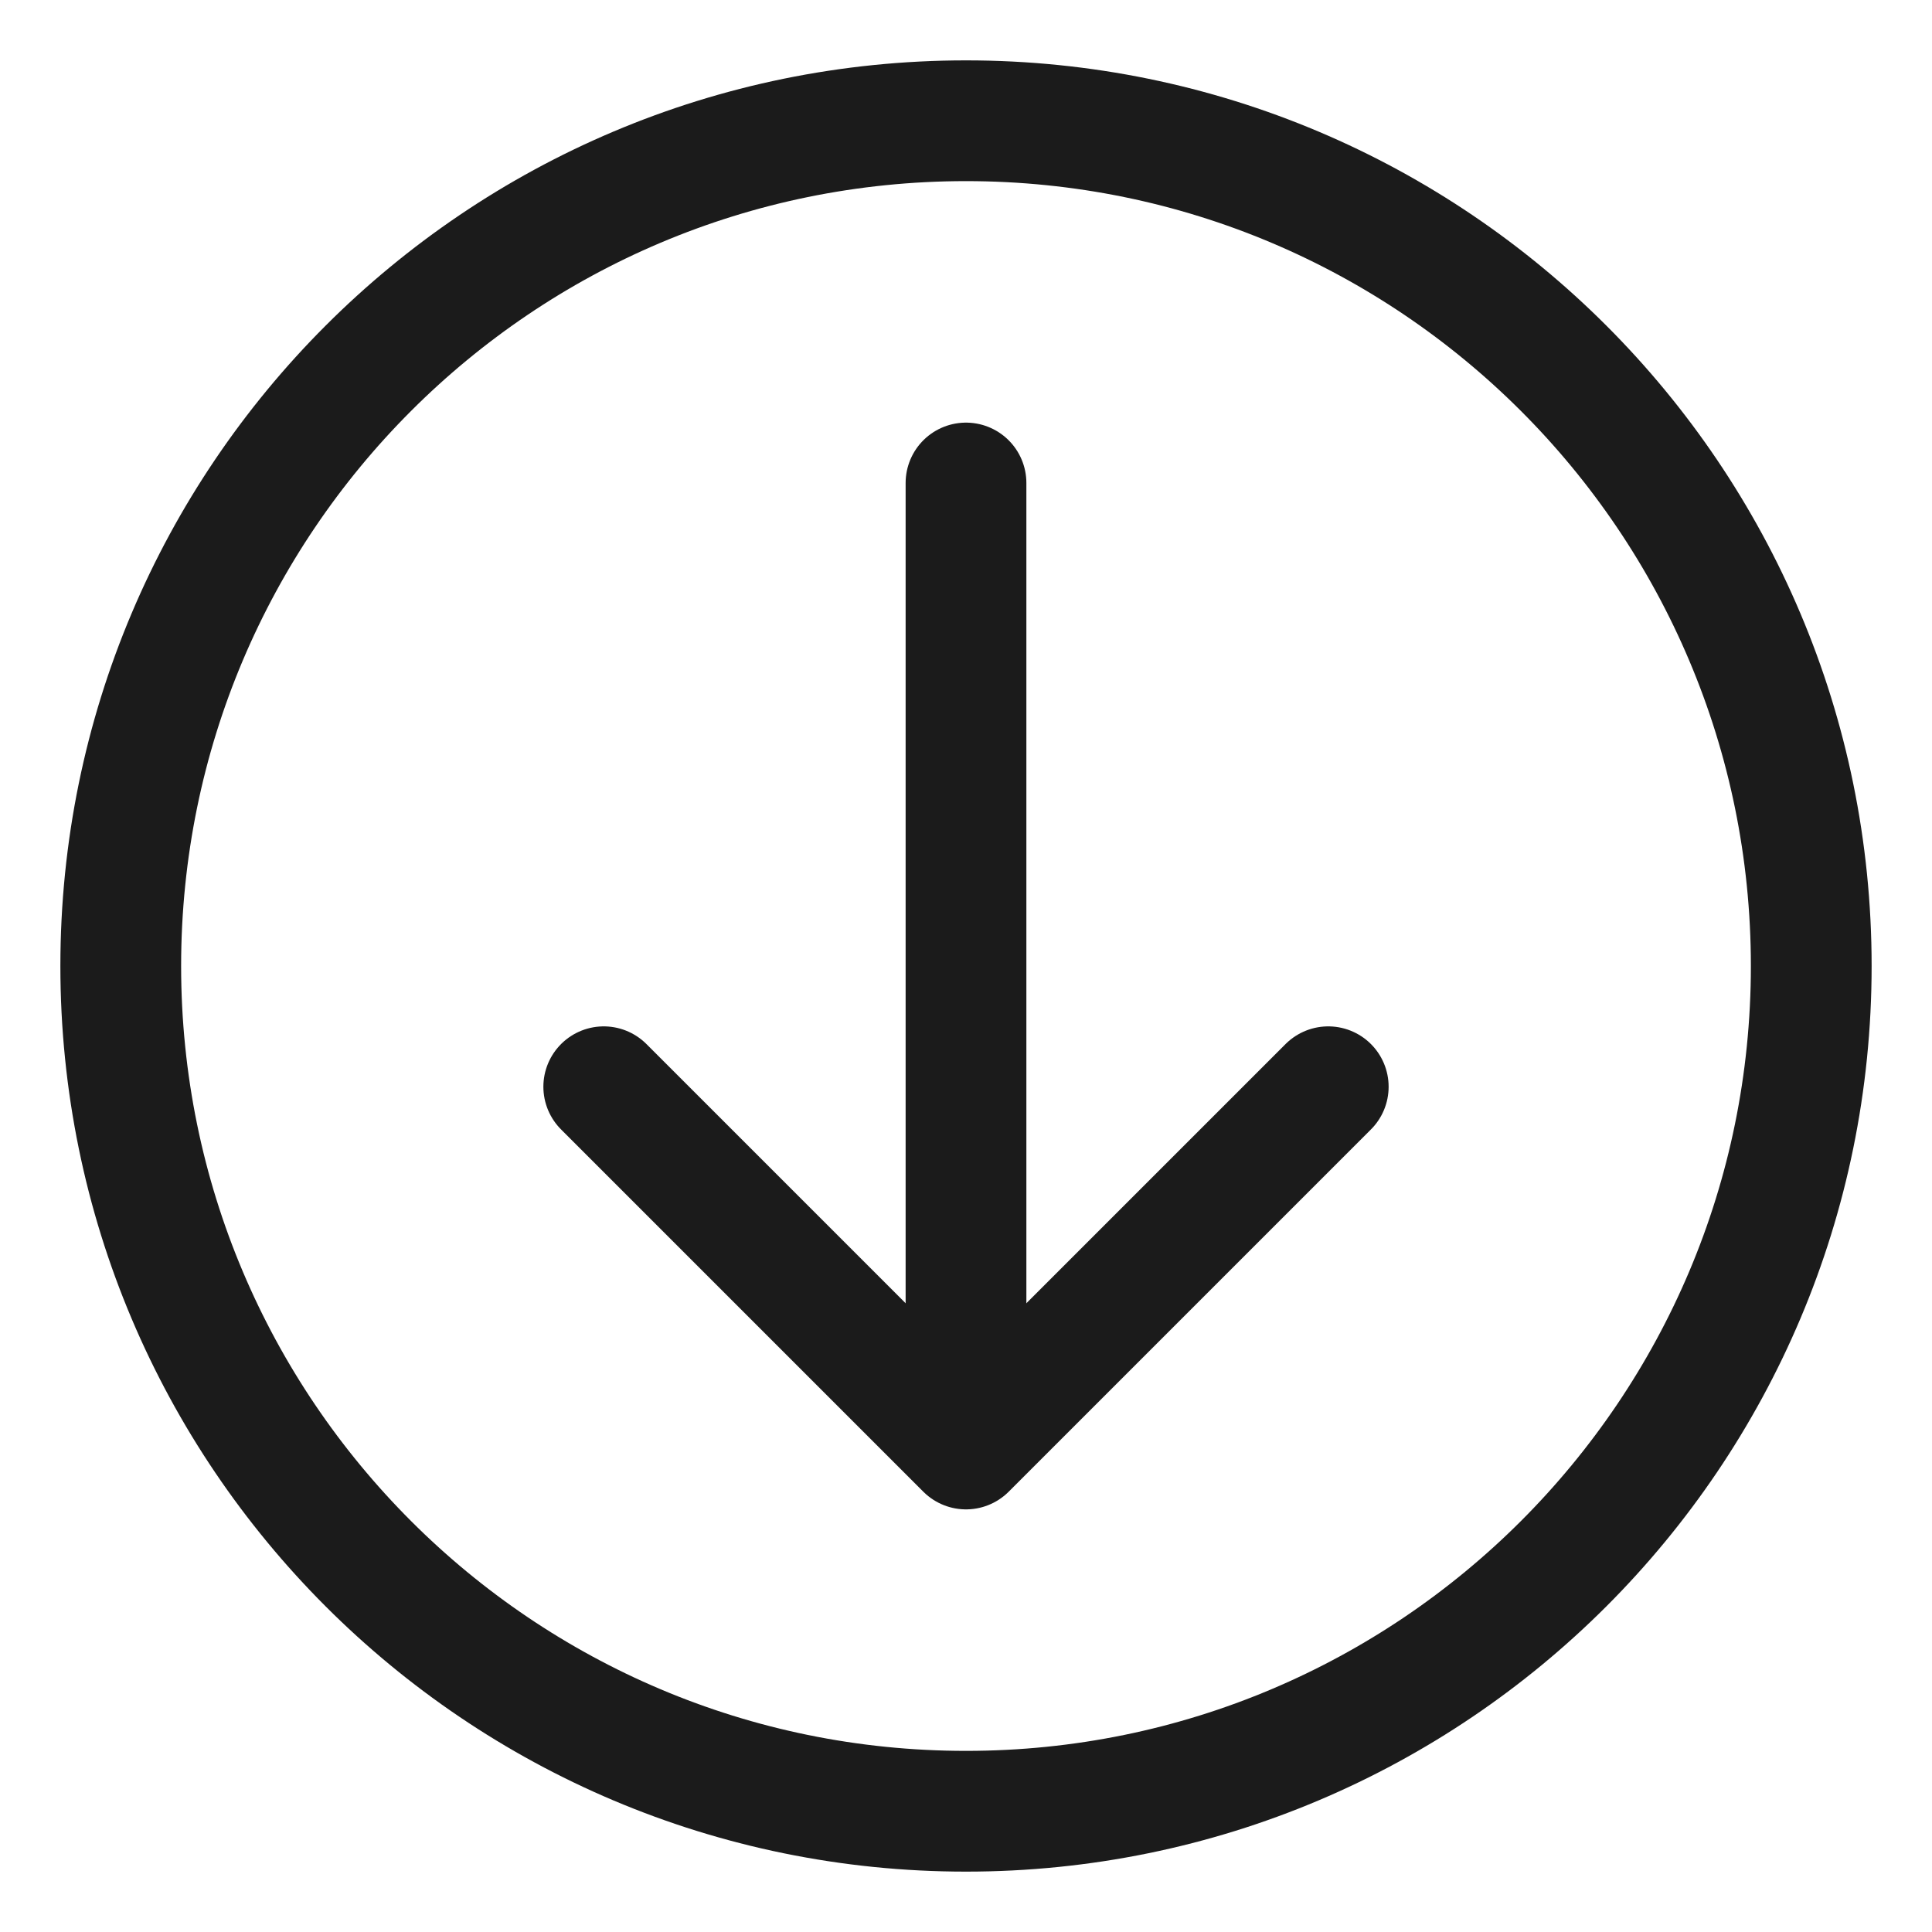
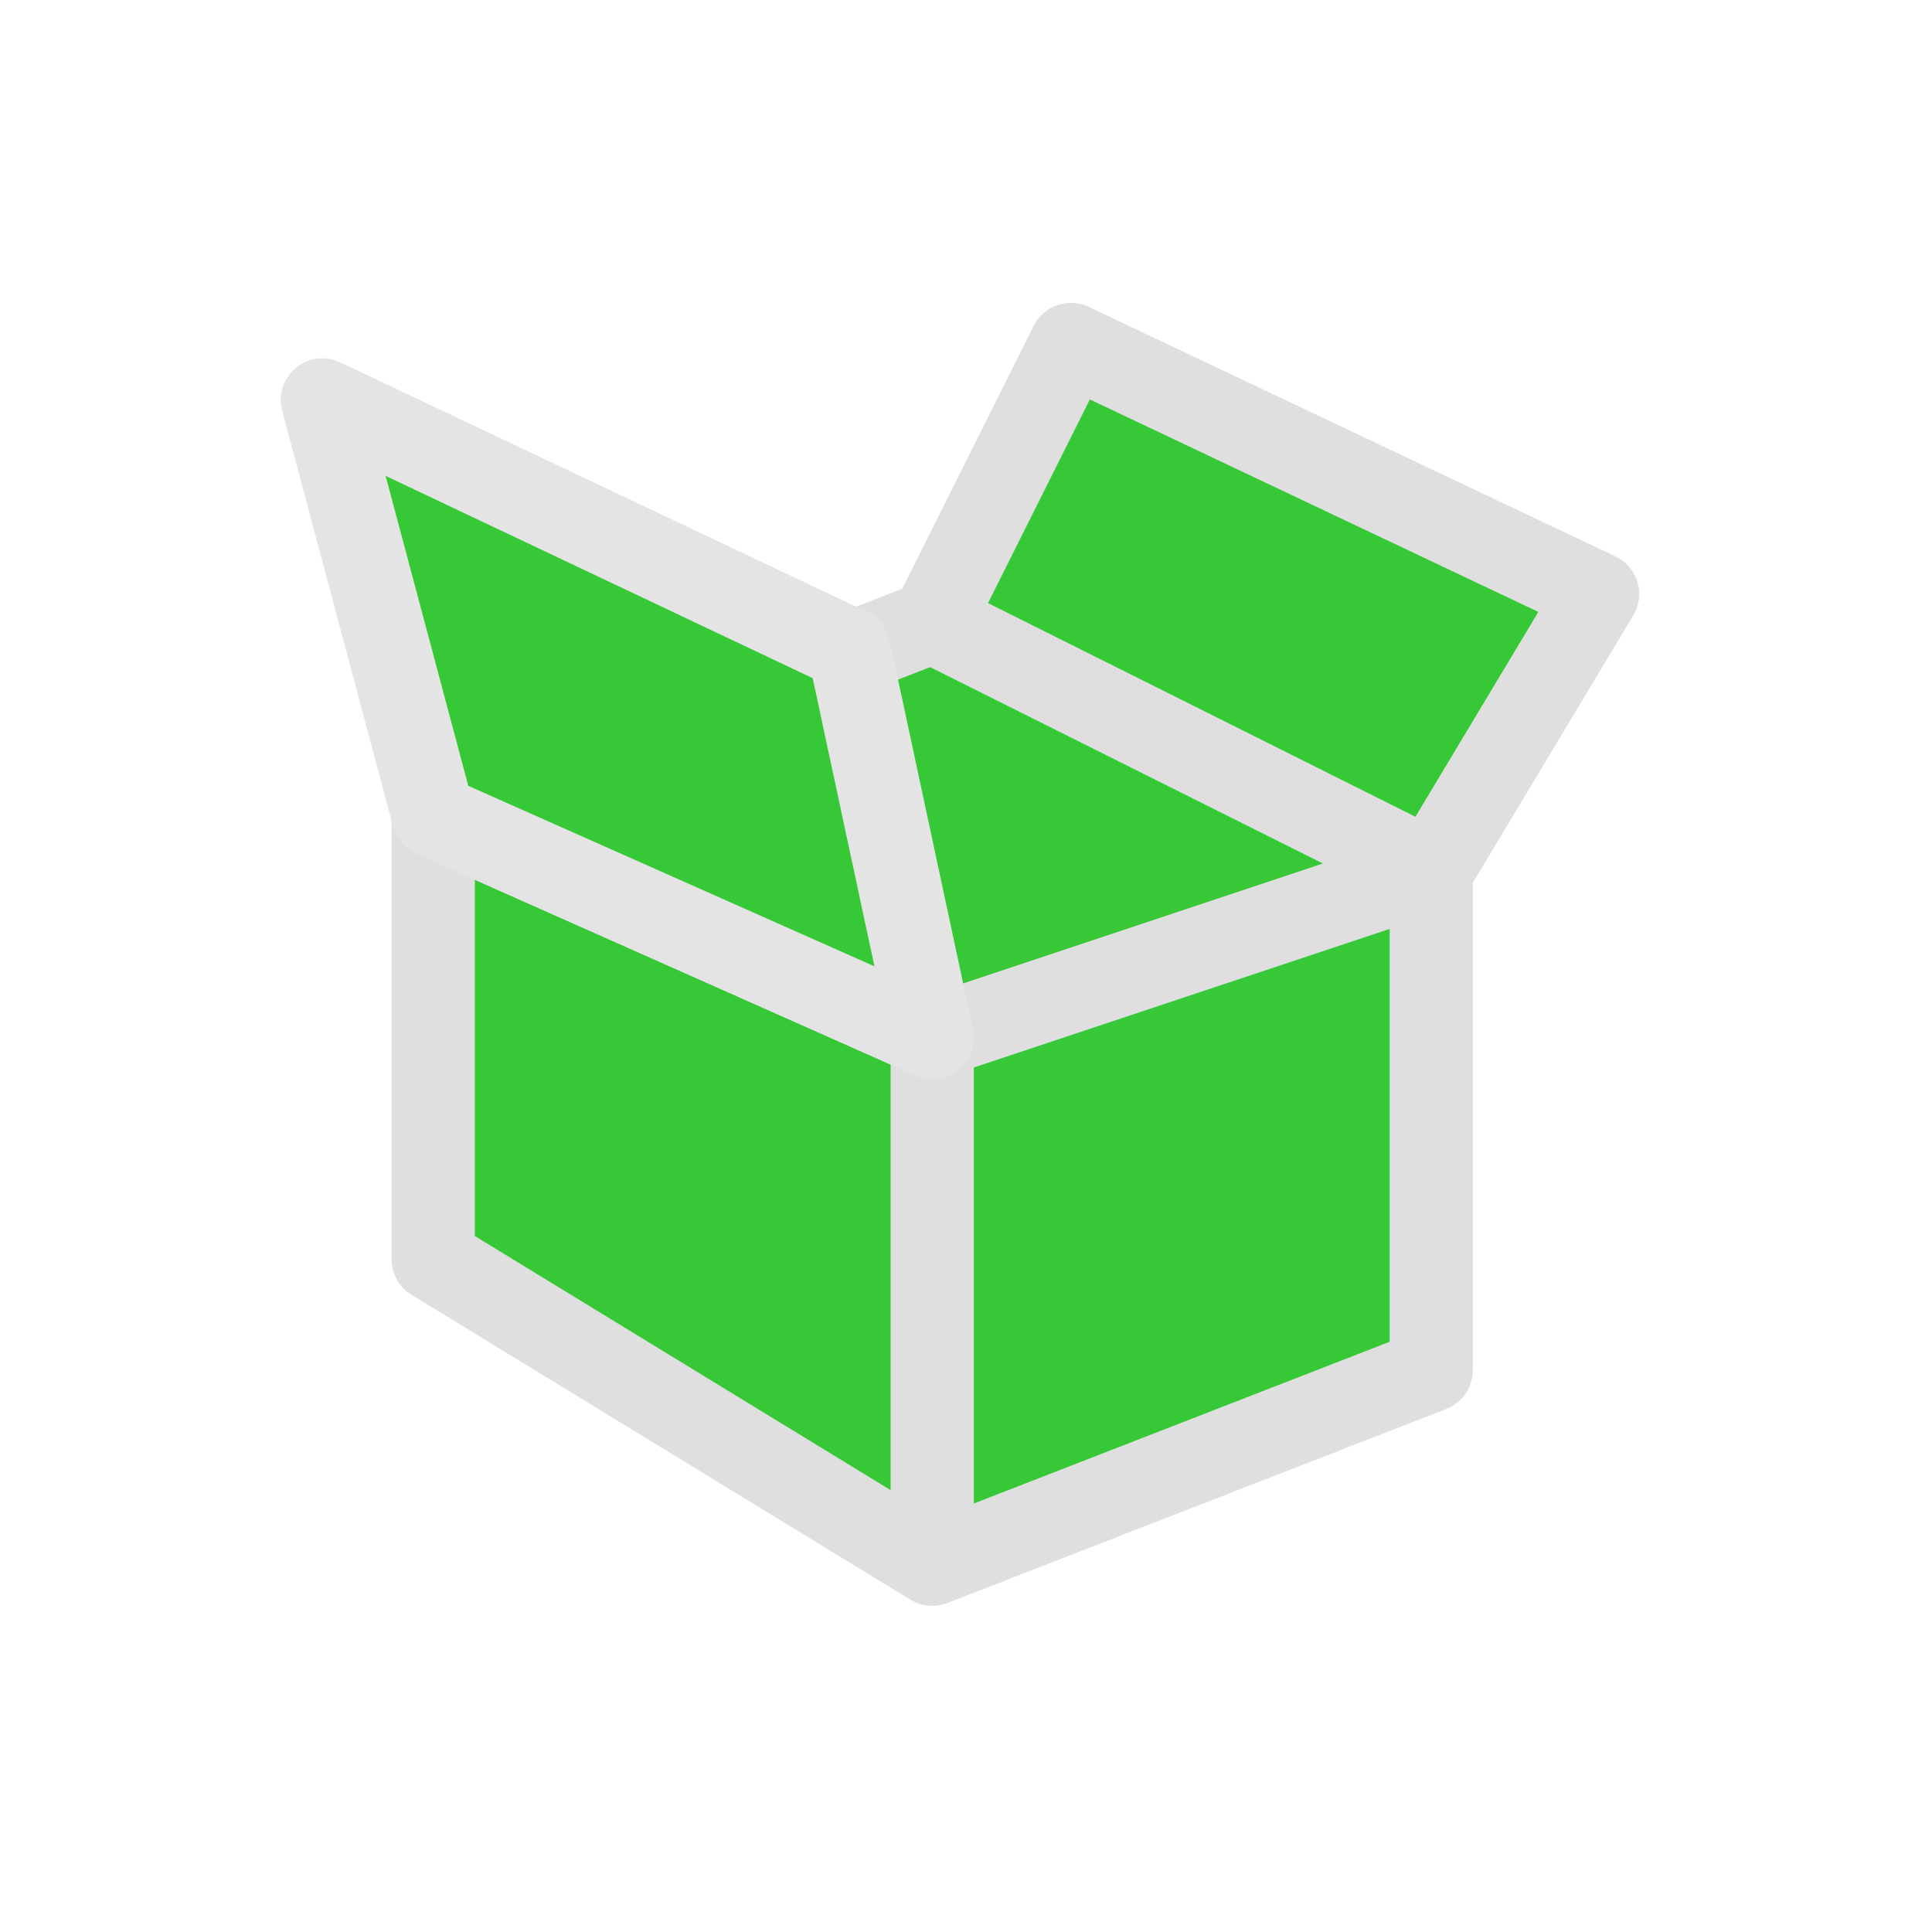
- <svg xmlns="http://www.w3.org/2000/svg" width="64" height="64" viewBox="0 0 64 64">
-   <circle cx="32" cy="32" r="28" fill="none" stroke="#1b1b1b" stroke-width="4" />
-   <path d="M20 36l12 12 12-12" fill="none" stroke="#1b1b1b" stroke-width="4" stroke-linecap="round" stroke-linejoin="round" />
-   <path d="M32 16v30" fill="none" stroke="#1b1b1b" stroke-width="4" stroke-linecap="round" />
+ <svg xmlns="http://www.w3.org/2000/svg" width="64" height="64" version="1.1" id="svg10">
+   <defs id="defs14" />
+   <path style="fill:#37c837;stroke-width:0.918" d="M 30.882,50.901 47.412,44.472 V 30.696 l 5.51,-11.02 -16.531,-7.347 -4.592,8.265 -17.449,7.347 v 13.776 z" id="path2" />
+   <path style="fill:none;stroke:#dfdfdf;stroke-width:2.755;stroke-linecap:round;stroke-linejoin:round" d="m 14.351,27.023 16.531,-6.429 m 16.531,8.265 -16.531,-8.265 4.592,-9.184 17.449,8.266 z M 30.882,51.819 47.412,45.39 V 28.86 l -16.531,5.51 m 0,17.449 V 34.37 L 14.351,27.023 v 14.694 z" id="path4" />
+   <path style="fill:#37c837;stroke-width:0.918" d="M 30.882,33.452 28.127,21.513 11.596,14.166 l 2.755,12.857 z" id="path6" />
+   <path style="fill:none;stroke:#e4e4e4;stroke-width:2.755;stroke-linecap:round;stroke-linejoin:round" d="m 14.351,27.023 -3.674,-13.776 17.449,8.265 2.755,12.857 z" id="path8" />
</svg>
